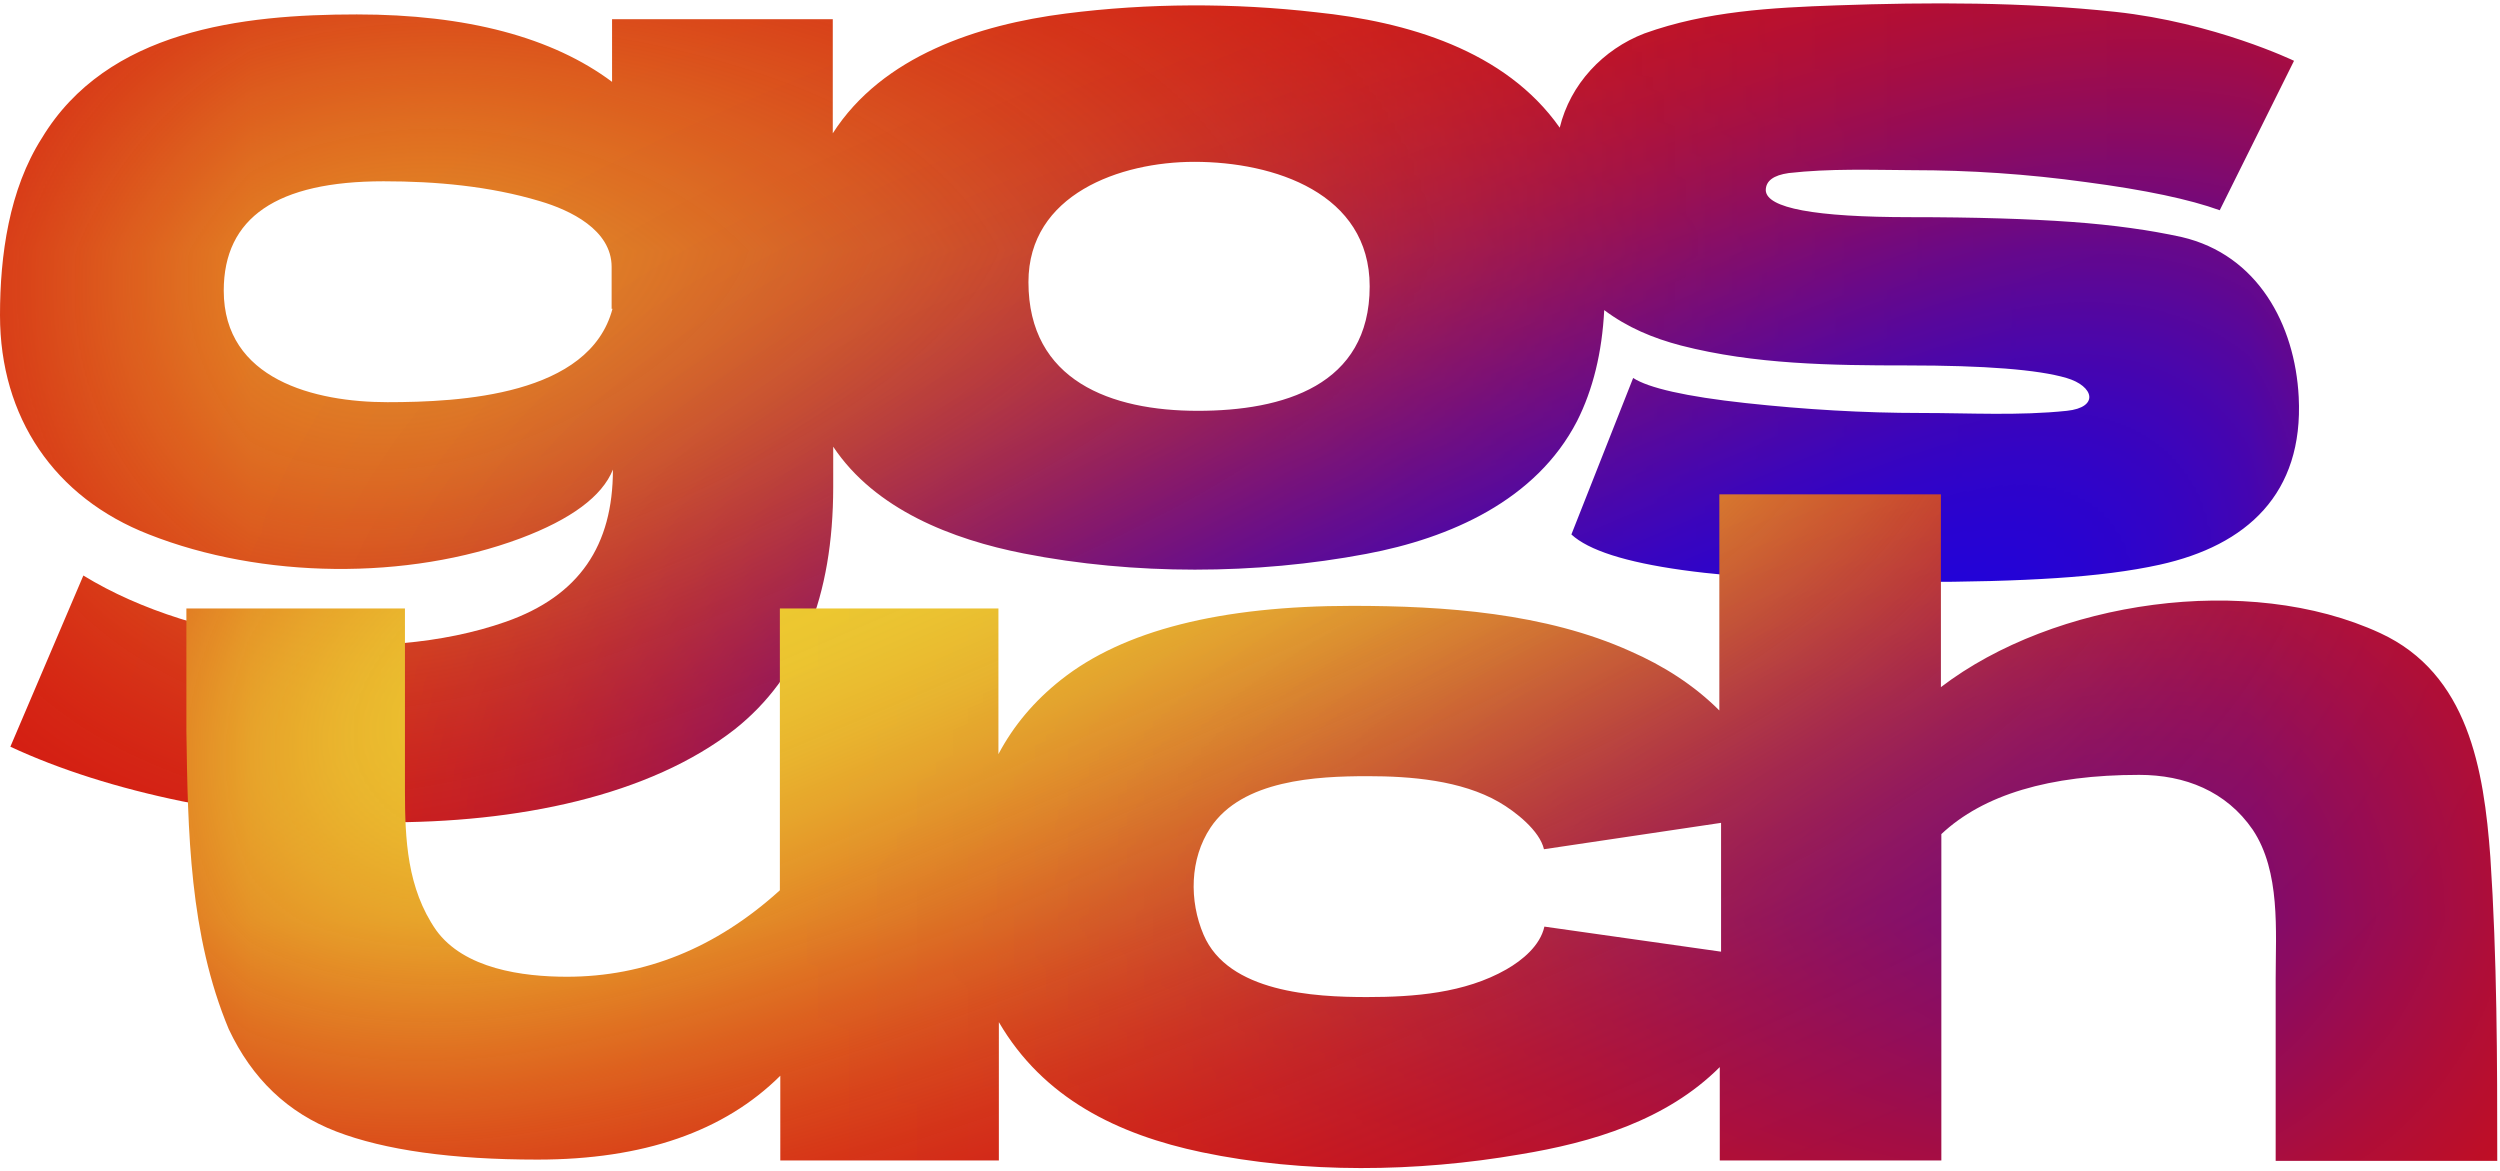
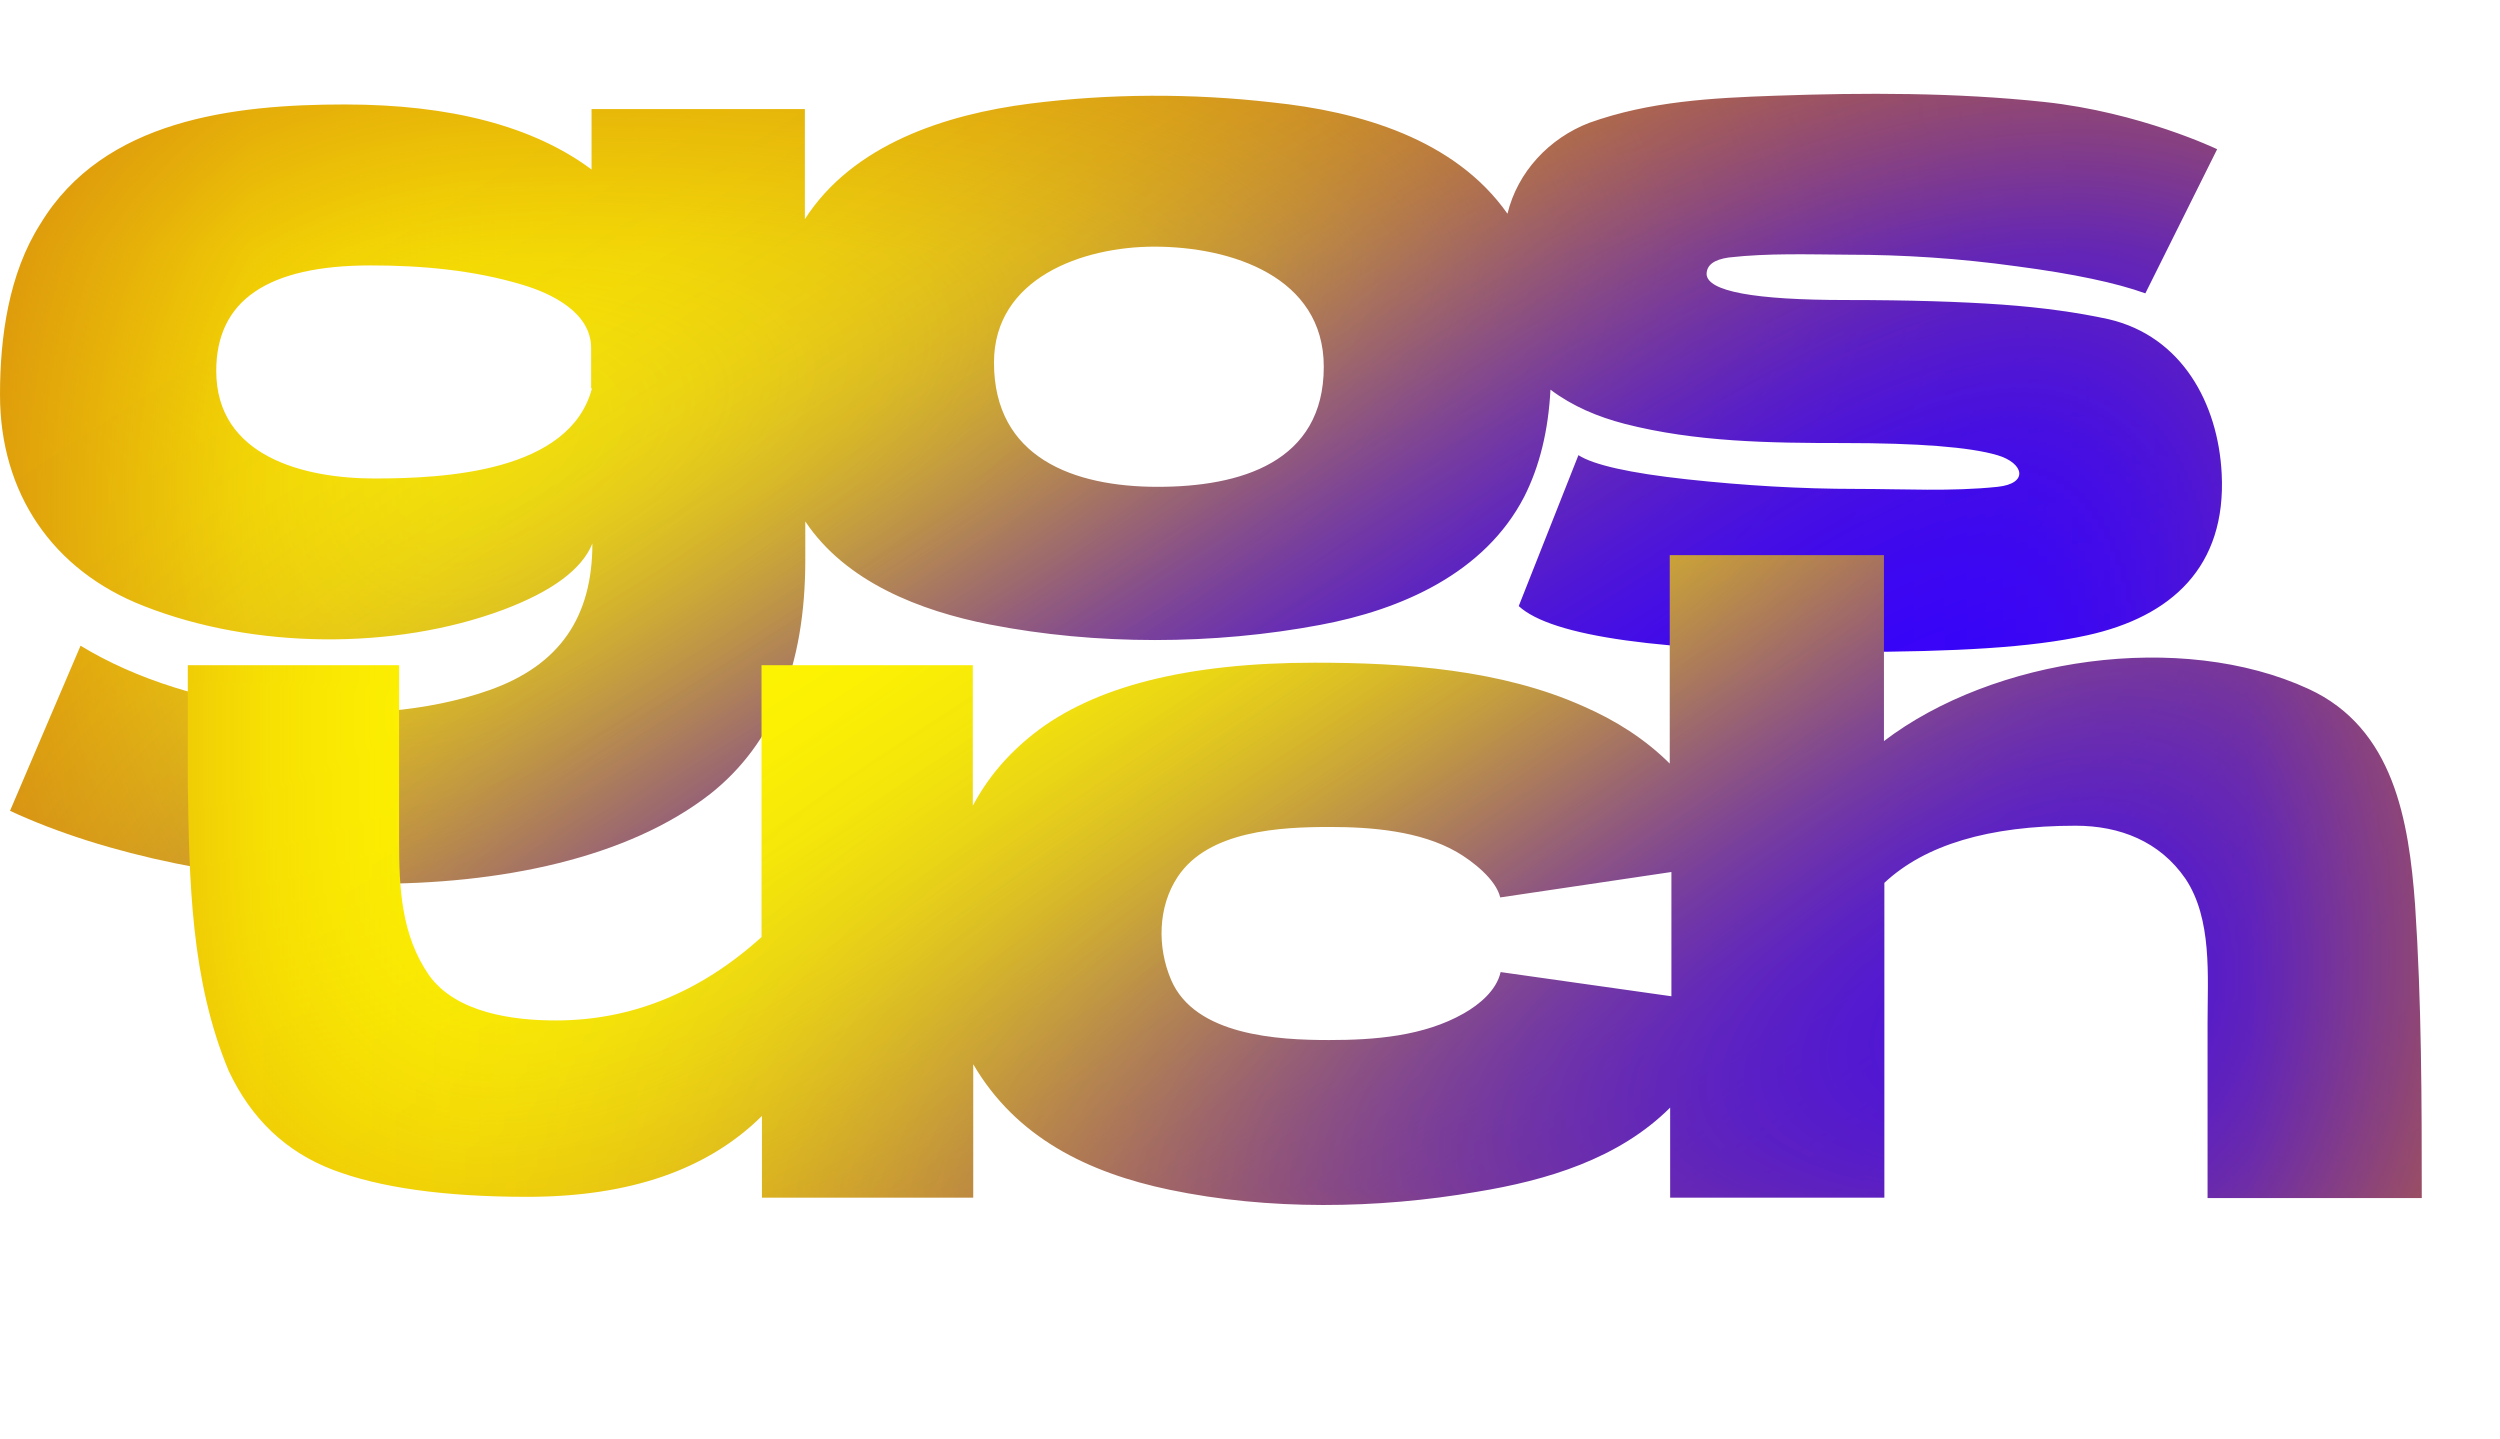
- <svg xmlns="http://www.w3.org/2000/svg" width="617" height="289" viewBox="0 0 617 289" fill="none">
-   <mask id="mask0" mask-type="alpha" maskUnits="userSpaceOnUse" x="0" y="0" width="568" height="203">
-     <path fill-rule="evenodd" clip-rule="evenodd" d="M522.032 2.92C499.327 0.486 476.192 0.519 453.38 1.32C437.189 1.889 421.19 2.738 405.835 8.255C395.625 12.185 387.544 20.765 384.941 31.512C371.48 12.341 347.107 5.335 324.817 3.027C304.459 0.685 283.316 0.745 262.988 3.347C241.478 6.1 217.79 13.758 205.529 32.899V4.734H151.056V20.203C136.344 9.215 115.237 3.56 88.053 3.56C59.722 3.56 26.438 7.407 10.34 34.072C2.236 46.78 0 63.042 0 77.814C0 102.975 13.405 122.807 36.778 131.903C64.659 142.907 100.582 143.265 128.456 132.863C140.928 128.169 148.604 122.515 151.269 115.9C151.269 134.598 143.033 147.054 124.831 153.454C93.684 164.406 48.83 159.373 20.574 142.038L2.558 184.286C50.801 206.816 139.244 212.97 181.437 179.912C197.534 167.109 205.636 147.266 205.636 120.168V110.246C215.981 125.775 235.037 133.135 252.648 136.597C279.867 141.948 309.939 141.862 337.183 136.704C357.873 132.822 379.097 123.495 389.205 103.952C393.149 96.163 395.388 86.989 395.921 76.533C401.63 80.819 407.978 83.475 414.896 85.282C433.005 89.942 452.063 90.189 470.649 90.189C489.847 90.189 502.958 91.211 510.009 93.283C516.833 95.288 518.147 100.543 510.092 101.391C498.233 102.64 486.088 101.925 474.167 101.925C459.883 101.925 445.491 101.071 430.78 99.471C416.069 97.871 406.795 95.737 403.064 93.283L387.819 131.903C396.241 139.691 424.384 143.639 472.142 143.639C485.894 143.639 497.726 143.319 507.427 142.678C517.235 142.038 525.763 140.971 533.012 139.371C554.482 134.631 568.551 121.867 567.322 97.977C566.402 80.095 557.188 62.871 538.448 58.504C530.667 56.797 521.605 55.516 511.265 54.77C500.818 54.023 487.599 53.596 471.502 53.596C447.836 53.596 436.004 51.356 435.79 46.981C435.79 44.634 437.709 43.247 441.44 42.714C451.538 41.559 461.848 41.938 472 42C485.965 42 500.285 42.927 514.889 44.954C529.494 46.875 540.474 49.222 547.829 51.889L566.165 15.008C566.165 15.008 546.5 5.544 522.032 2.92ZM151.162 76.213H150.949V65.865C150.949 56.722 140.714 51.845 133.253 49.649C120.831 45.919 107.583 44.741 94.663 44.741C68.332 44.741 55.22 53.703 55.22 71.733C55.22 93.679 77.701 99.257 95.622 99.257C113.565 99.257 145.502 97.614 151.162 76.213ZM295.608 101.391C316.633 101.391 338.036 95.206 338.036 70.666C338.036 47.696 314.509 39.94 294.755 39.94C276.467 39.94 253.82 47.959 253.82 69.599C253.82 94.008 274.257 101.391 295.608 101.391Z" fill="#D21010" />
+ <svg xmlns="http://www.w3.org/2000/svg" width="617" height="355" viewBox="0 0 617 355" fill="none">
+   <mask id="mask0" mask-type="alpha" maskUnits="userSpaceOnUse" x="0" y="0" width="549" height="219">
+     <path fill-rule="evenodd" clip-rule="evenodd" d="M504.539 25.165C482.595 22.816 460.235 22.848 438.187 23.621C422.539 24.169 407.076 24.989 392.236 30.31C382.367 34.101 374.558 42.377 372.042 52.744C359.032 34.251 335.475 27.493 313.933 25.267C294.257 23.009 273.822 23.066 254.175 25.576C233.386 28.232 210.492 35.619 198.642 54.082V26.914H145.994V41.836C131.776 31.236 111.376 25.782 85.103 25.782C57.721 25.782 25.552 29.492 9.994 55.214C2.161 67.471 0 83.158 0 97.407C0 121.678 12.956 140.807 35.545 149.582C62.493 160.196 97.212 160.541 124.151 150.508C136.206 145.98 143.624 140.526 146.2 134.145C146.2 152.181 138.24 164.196 120.648 170.369C90.545 180.934 47.194 176.079 19.885 159.358L2.473 200.11C49.098 221.843 134.578 227.779 175.357 195.891C190.915 183.542 198.745 164.401 198.745 138.262V128.691C208.743 143.671 227.161 150.77 244.181 154.11C270.488 159.271 299.553 159.188 325.884 154.213C345.881 150.468 366.393 141.471 376.163 122.619C379.975 115.107 382.139 106.257 382.654 96.172C388.172 100.305 394.307 102.868 400.993 104.61C418.495 109.105 436.915 109.344 454.878 109.344C473.432 109.344 486.104 110.33 492.919 112.329C499.514 114.262 500.784 119.331 492.999 120.15C481.537 121.355 469.8 120.664 458.278 120.664C444.472 120.664 430.563 119.841 416.345 118.297C402.127 116.754 393.163 114.695 389.557 112.329L374.824 149.582C382.963 157.094 410.163 160.902 456.321 160.902C469.611 160.902 481.048 160.593 490.423 159.975C499.902 159.358 508.145 158.329 515.151 156.785C535.902 152.213 549.499 139.9 548.311 116.857C547.422 99.608 538.517 82.993 520.405 78.78C512.884 77.134 504.126 75.899 494.133 75.178C484.036 74.458 471.26 74.046 455.702 74.046C432.83 74.046 421.393 71.885 421.187 67.666C421.187 65.402 423.042 64.064 426.648 63.55C436.407 62.435 446.372 62.801 456.183 62.861C469.68 62.861 483.52 63.755 497.636 65.711C511.751 67.563 522.363 69.827 529.472 72.4L547.193 36.825C547.193 36.825 528.187 27.695 504.539 25.165ZM146.097 95.863H145.891V85.881C145.891 77.062 135.998 72.357 128.788 70.239C116.782 66.641 103.978 65.505 91.491 65.505C66.042 65.505 53.37 74.149 53.37 91.541C53.37 112.71 75.098 118.091 92.418 118.091C109.76 118.091 140.626 116.506 146.097 95.863ZM285.703 120.15C306.023 120.15 326.709 114.183 326.709 90.512C326.709 68.355 303.97 60.874 284.878 60.874C267.203 60.874 245.315 68.609 245.315 89.483C245.315 113.028 265.066 120.15 285.703 120.15Z" fill="#D21010" />
  </mask>
  <g mask="url(#mask0)">
-     <rect y="-10" width="578" height="222" fill="#D21010" />
+     <rect y="5" width="578" height="222" fill="#D27910" />
    <g filter="url(#filter0_f)">
-       <rect x="-202.266" y="55.897" width="680.656" height="155.844" transform="rotate(-19.9053 -202.266 55.8965)" fill="#F3F739" />
+       <rect x="-210.736" y="43.277" width="529.905" height="324.28" transform="rotate(-31.8123 -210.736 43.2769)" fill="#FFF700" />
    </g>
    <g filter="url(#filter1_f)">
-       <rect x="172" y="189.407" width="555.377" height="180.941" transform="rotate(-22.4859 172 189.407)" fill="#0000FF" />
+       <rect x="47.261" y="286.772" width="729.829" height="322.19" transform="rotate(-32 47.2612 286.772)" fill="#3300FF" />
    </g>
  </g>
-   <mask id="mask1" mask-type="alpha" maskUnits="userSpaceOnUse" x="46" y="122" width="571" height="167">
-     <path fill-rule="evenodd" clip-rule="evenodd" d="M614.617 211.509C613.02 189.939 609.199 166.299 587.433 156.246C554.78 141.163 506.883 148.287 479.019 169.582V122H424.332V175.343C418.057 169.064 410.489 164.274 402.372 160.727C381.369 151.253 356.427 149.525 333.72 149.525C301.206 149.525 277.22 155.606 261.87 167.768C255.26 172.996 250.143 179.077 246.412 186.118V150.165H192.472V219.724C176.694 234.02 159.105 241.061 139.917 241.061C129.005 241.061 114.515 239.129 107.616 229.539C100.47 219.209 99.941 207.159 99.941 195.08V150.165H46V180.357C46.362 205.206 46.737 230.718 56.447 253.97C62.203 266.239 71.052 274.667 82.991 279.255C94.93 283.842 111.56 286.189 132.668 286.189C158.785 286.189 178.72 279.255 192.578 265.492V286.403H246.519V252.263C257.461 271.036 275.817 280.013 296.622 284.376C321.917 289.68 349.674 289.301 375.081 284.909C392.911 281.989 411.332 276.475 424.438 263.358V286.403H479.125V205.855C489.466 196.147 505.776 191.239 527.949 191.239C539.215 191.239 549.415 195.223 555.986 204.788C562.864 215.114 561.636 229.738 561.636 241.595V286.509H616.323C616.323 261.518 616.279 236.453 614.617 211.509ZM381.158 228.686L424.758 234.873V203.081L381.051 209.589C380 205 374.004 200.292 369.964 197.96C360.606 192.557 348.088 191.559 337.557 191.559C324.934 191.559 306.61 192.461 298.754 204.255C293.625 211.954 293.452 222.314 297.049 230.713C303.142 244.943 324.332 246.075 337.344 246.075C348.925 246.075 361.497 245.126 371.777 239.248C375.732 236.985 380.118 233.37 381.158 228.686Z" fill="black" />
+   <mask id="mask1" mask-type="alpha" maskUnits="userSpaceOnUse" x="46" y="137" width="552" height="218">
+     <path fill-rule="evenodd" clip-rule="evenodd" d="M596.045 223.341C594.501 202.534 590.807 179.731 569.766 170.034C538.198 155.485 491.895 162.357 464.959 182.897V137H412.091V188.455C406.026 182.398 398.709 177.777 390.862 174.356C370.558 165.218 346.446 163.551 324.494 163.551C293.062 163.551 269.875 169.416 255.035 181.148C248.646 186.191 243.699 192.056 240.092 198.848V164.168H187.946V231.265C172.694 245.055 155.69 251.847 137.14 251.847C126.591 251.847 112.584 249.982 105.914 240.732C99.006 230.768 98.494 219.145 98.494 207.493V164.168H46.349V193.291C46.699 217.261 47.061 241.869 56.448 264.299C62.013 276.133 70.567 284.263 82.109 288.688C93.651 293.113 109.727 295.377 130.132 295.377C155.381 295.377 174.652 288.688 188.049 275.413V295.583H240.195V262.652C250.774 280.761 268.518 289.419 288.631 293.628C313.085 298.744 339.918 298.379 364.48 294.142C381.716 291.326 399.524 286.007 412.194 273.355V295.583H465.062V217.887C475.058 208.522 490.825 203.788 512.261 203.788C523.152 203.788 533.012 207.631 539.364 216.857C546.014 226.818 544.826 240.924 544.826 252.361V295.686H597.694C597.694 271.579 597.651 247.402 596.045 223.341ZM370.354 239.909L412.504 245.878V215.211L370.251 221.488C369.235 217.062 363.438 212.521 359.533 210.271C350.486 205.059 338.385 204.097 328.204 204.097C316.001 204.097 298.287 204.967 290.692 216.343C285.734 223.77 285.566 233.763 289.043 241.864C294.934 255.591 315.419 256.683 327.998 256.683C339.194 256.683 351.348 255.768 361.285 250.097C365.109 247.915 369.348 244.428 370.354 239.909Z" fill="#D21010" />
  </mask>
  <g mask="url(#mask1)">
-     <rect x="23" y="106" width="619" height="221" fill="#D21010" />
+     <rect x="23" y="121" width="619" height="221" fill="#D27910" />
    <g filter="url(#filter2_f)">
-       <rect x="-113" y="189.001" width="593.573" height="160.686" transform="rotate(-23.3227 -113 189.001)" fill="#F3F739" />
+       <rect x="-281" y="234.39" width="736.543" height="336.946" transform="rotate(-33.955 -281 234.39)" fill="#FFF700" />
    </g>
    <g filter="url(#filter3_f)">
-       <rect x="284" y="280.292" width="451.838" height="177.874" transform="rotate(-19.5627 284 280.292)" fill="#0000FF" />
+       <rect x="106.176" y="391.878" width="718.854" height="256.652" transform="rotate(-32 106.176 391.878)" fill="#3300FF" />
    </g>
  </g>
  <defs>
-     <filter id="filter0_f" x="-382.266" y="-355.844" width="1053.05" height="738.274" filterUnits="userSpaceOnUse" color-interpolation-filters="sRGB">
+     <filter id="filter0_f" x="-390.736" y="-416.056" width="981.243" height="914.899" filterUnits="userSpaceOnUse" color-interpolation-filters="sRGB">
      <feFlood flood-opacity="0" result="BackgroundImageFix" />
      <feBlend mode="normal" in="SourceGraphic" in2="BackgroundImageFix" result="shape" />
      <feGaussianBlur stdDeviation="90" result="effect1_foregroundBlur" />
    </filter>
-     <filter id="filter1_f" x="-8" y="-203" width="942.356" height="739.592" filterUnits="userSpaceOnUse" color-interpolation-filters="sRGB">
+     <filter id="filter1_f" x="-132.739" y="-279.978" width="1149.66" height="1019.98" filterUnits="userSpaceOnUse" color-interpolation-filters="sRGB">
      <feFlood flood-opacity="0" result="BackgroundImageFix" />
      <feBlend mode="normal" in="SourceGraphic" in2="BackgroundImageFix" result="shape" />
      <feGaussianBlur stdDeviation="90" result="effect1_foregroundBlur" />
    </filter>
-     <filter id="filter2_f" x="-293" y="-226" width="968.689" height="742.558" filterUnits="userSpaceOnUse" color-interpolation-filters="sRGB">
+     <filter id="filter2_f" x="-461" y="-357" width="1159.14" height="1050.88" filterUnits="userSpaceOnUse" color-interpolation-filters="sRGB">
      <feFlood flood-opacity="0" result="BackgroundImageFix" />
      <feBlend mode="normal" in="SourceGraphic" in2="BackgroundImageFix" result="shape" />
      <feGaussianBlur stdDeviation="90" result="effect1_foregroundBlur" />
    </filter>
-     <filter id="filter3_f" x="104" y="-51" width="845.315" height="678.898" filterUnits="userSpaceOnUse" color-interpolation-filters="sRGB">
+     <filter id="filter3_f" x="-73.824" y="-169.056" width="1105.63" height="958.588" filterUnits="userSpaceOnUse" color-interpolation-filters="sRGB">
      <feFlood flood-opacity="0" result="BackgroundImageFix" />
      <feBlend mode="normal" in="SourceGraphic" in2="BackgroundImageFix" result="shape" />
      <feGaussianBlur stdDeviation="90" result="effect1_foregroundBlur" />
    </filter>
  </defs>
</svg>
